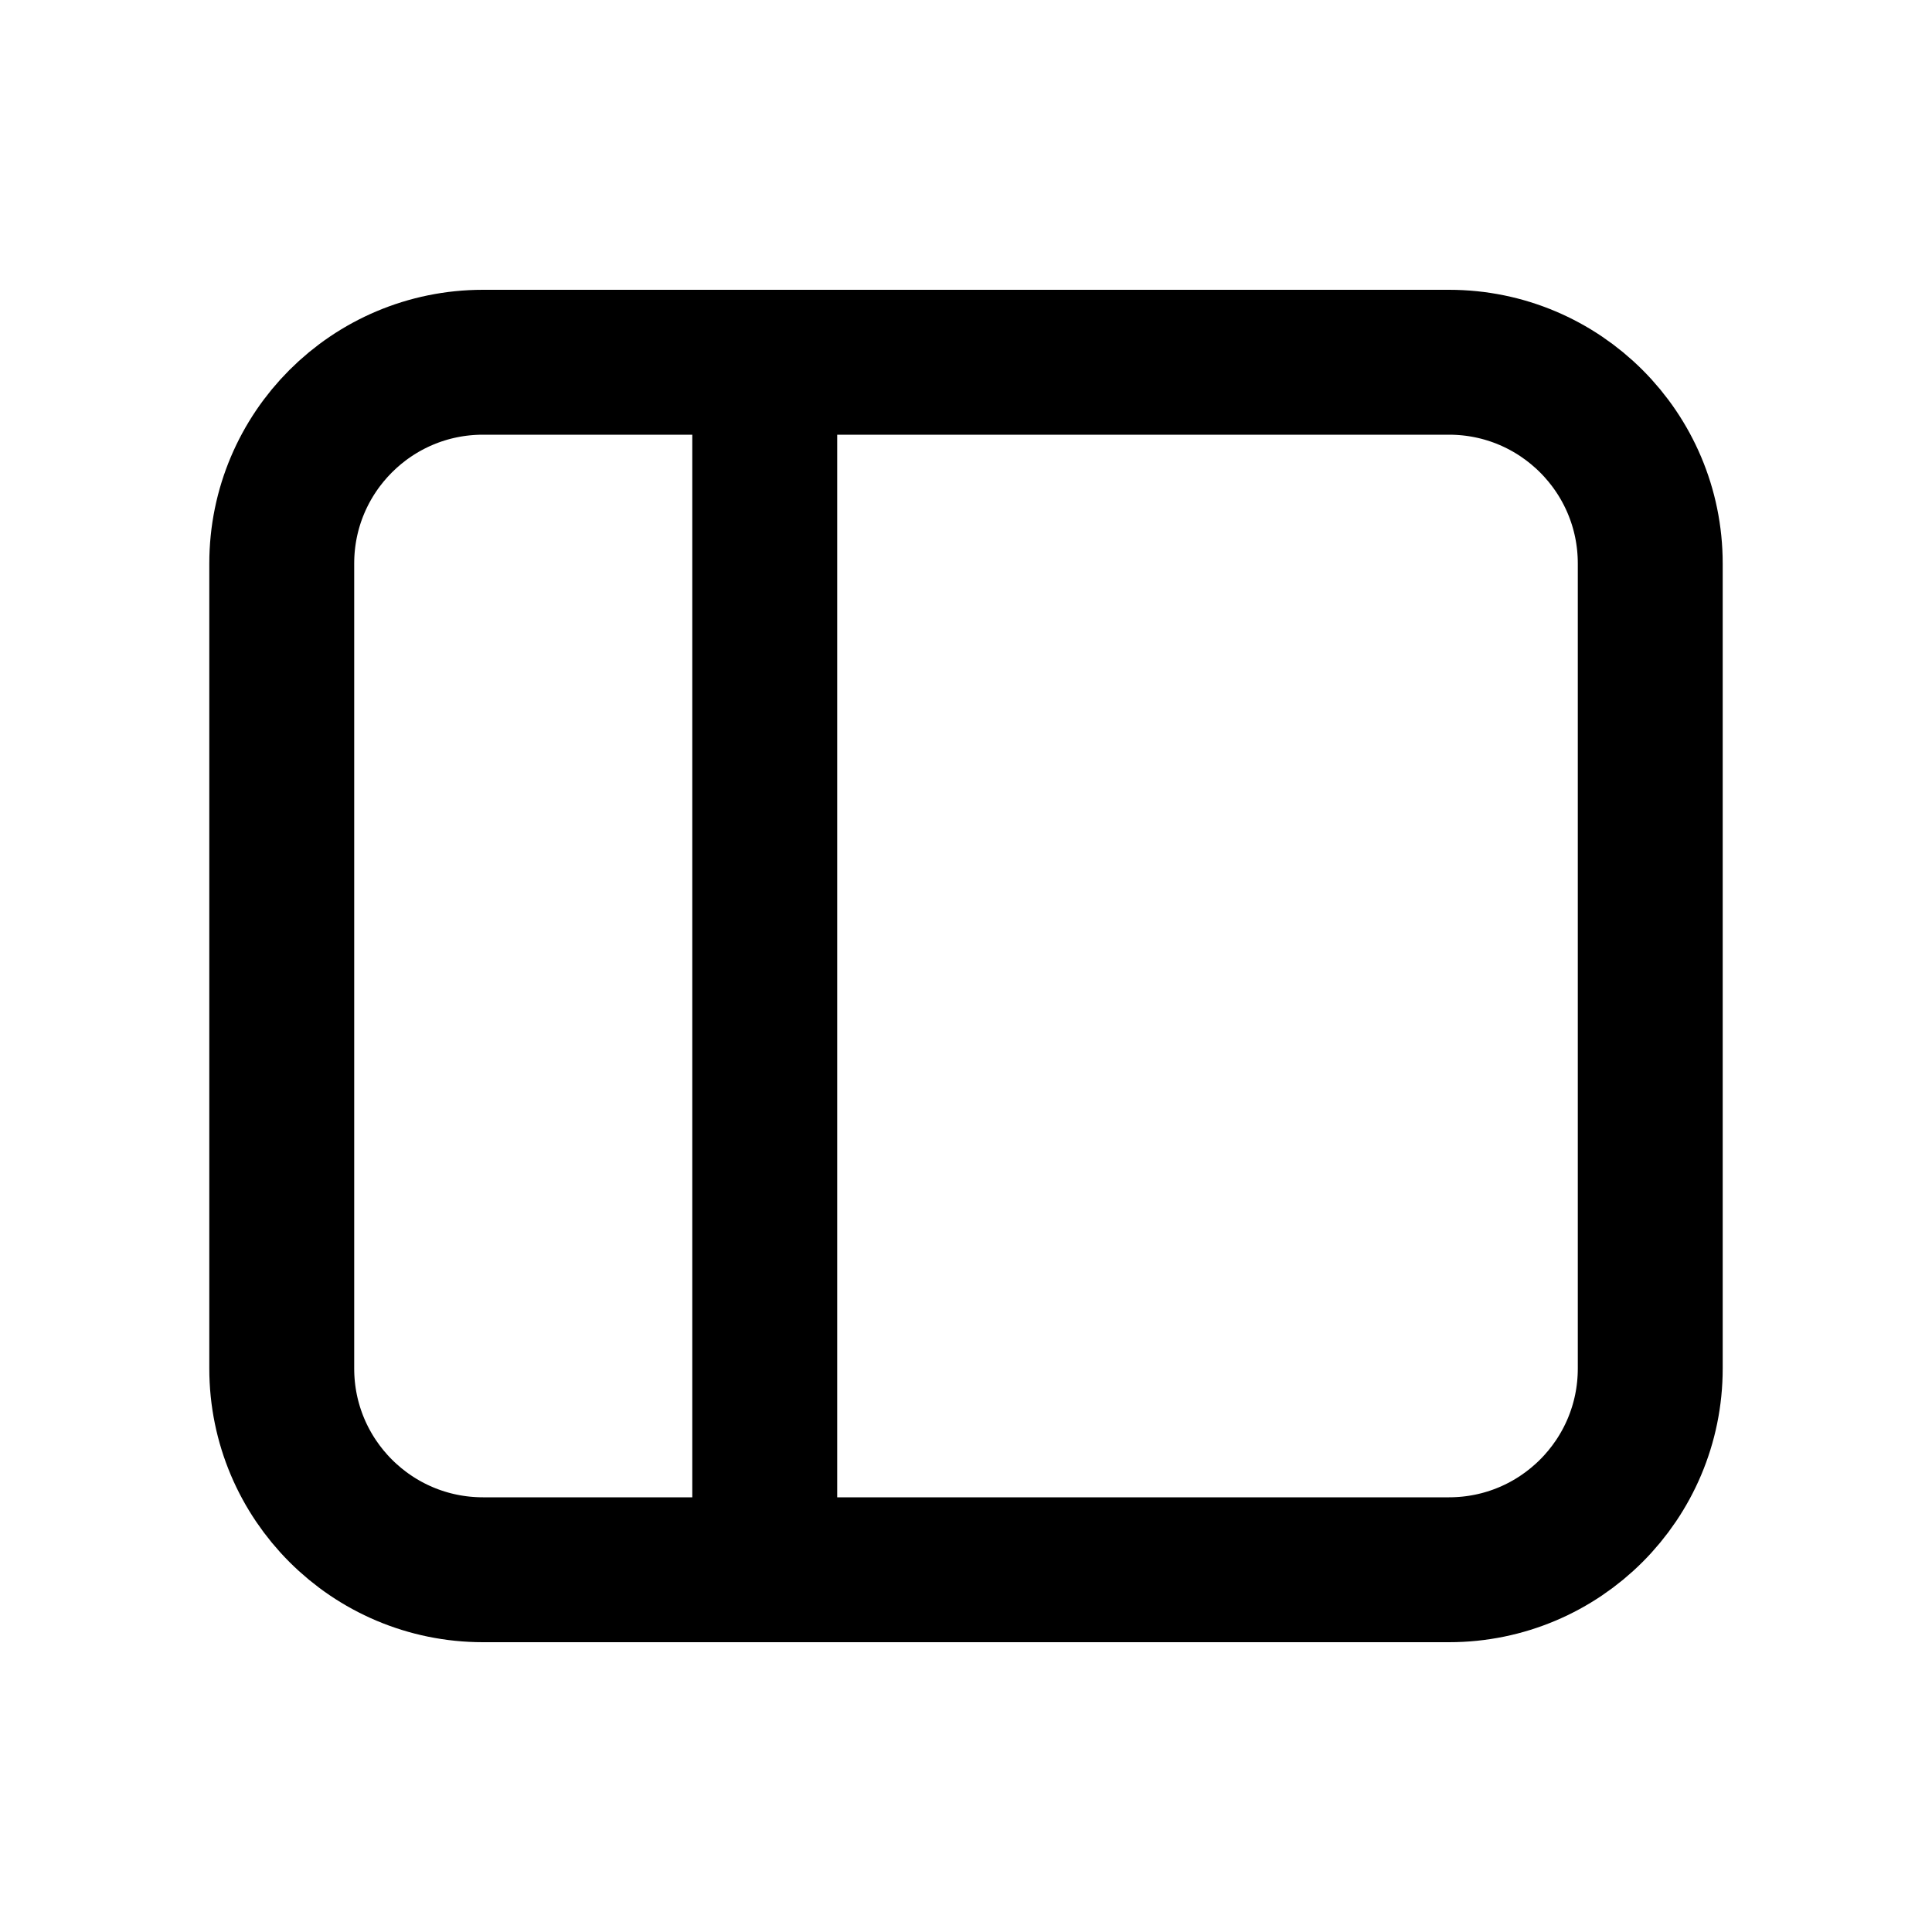
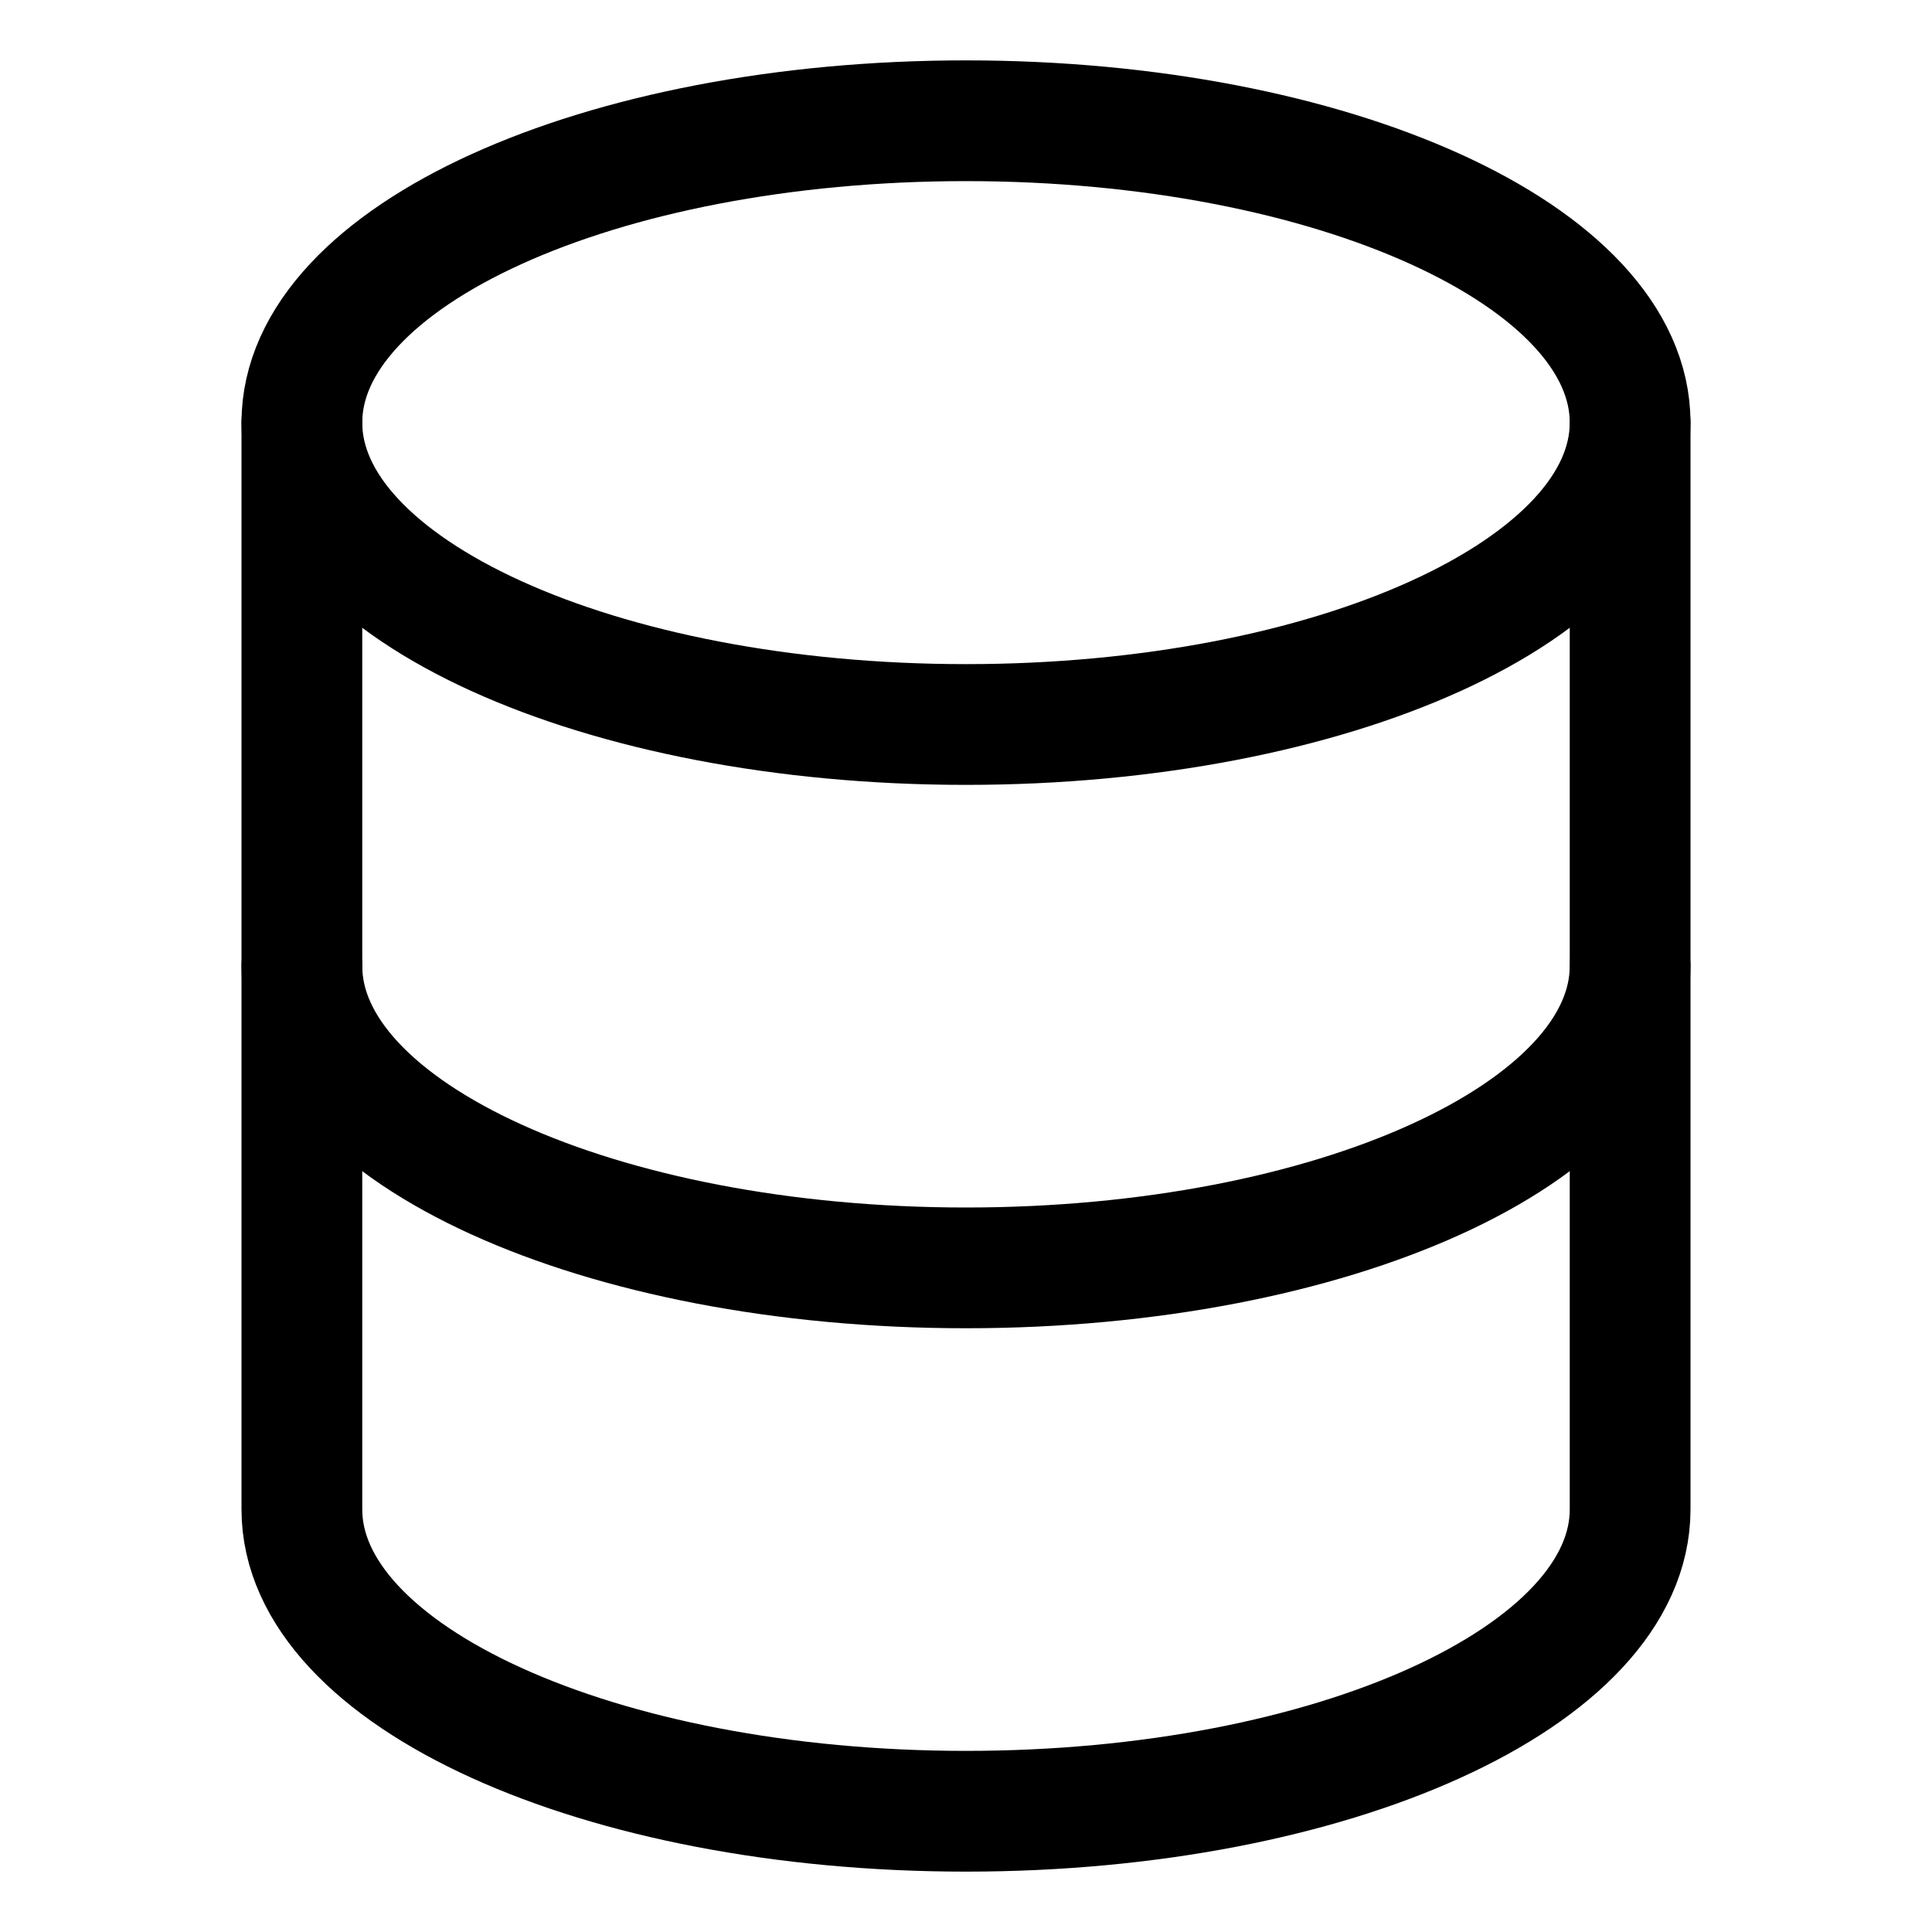
- <svg xmlns="http://www.w3.org/2000/svg" viewBox="0 0 24 24" fill="none" stroke="currentColor" stroke-width="1.8" stroke-linecap="round" stroke-linejoin="round">
-   <rect x="3.5" y="4.5" width="17" height="15" rx="2.5" />
-   <path d="M9.5 4.5 V19.5" />
+ <svg xmlns="http://www.w3.org/2000/svg" fill="none" viewBox="0 0 512 512">
+   <ellipse cx="256" cy="112" stroke="currentColor" stroke-linecap="round" stroke-linejoin="round" stroke-width="32" rx="176" ry="80" />
+   <path stroke="currentColor" stroke-linecap="round" stroke-linejoin="round" stroke-width="32" d="M432 112v288c0 44.183-78.798 80-176 80S80 444.183 80 400V112" />
+   <path stroke="currentColor" stroke-linecap="round" stroke-linejoin="round" stroke-width="32" d="M432 256c0 44.183-78.798 80-176 80S80 300.183 80 256" />
</svg>
